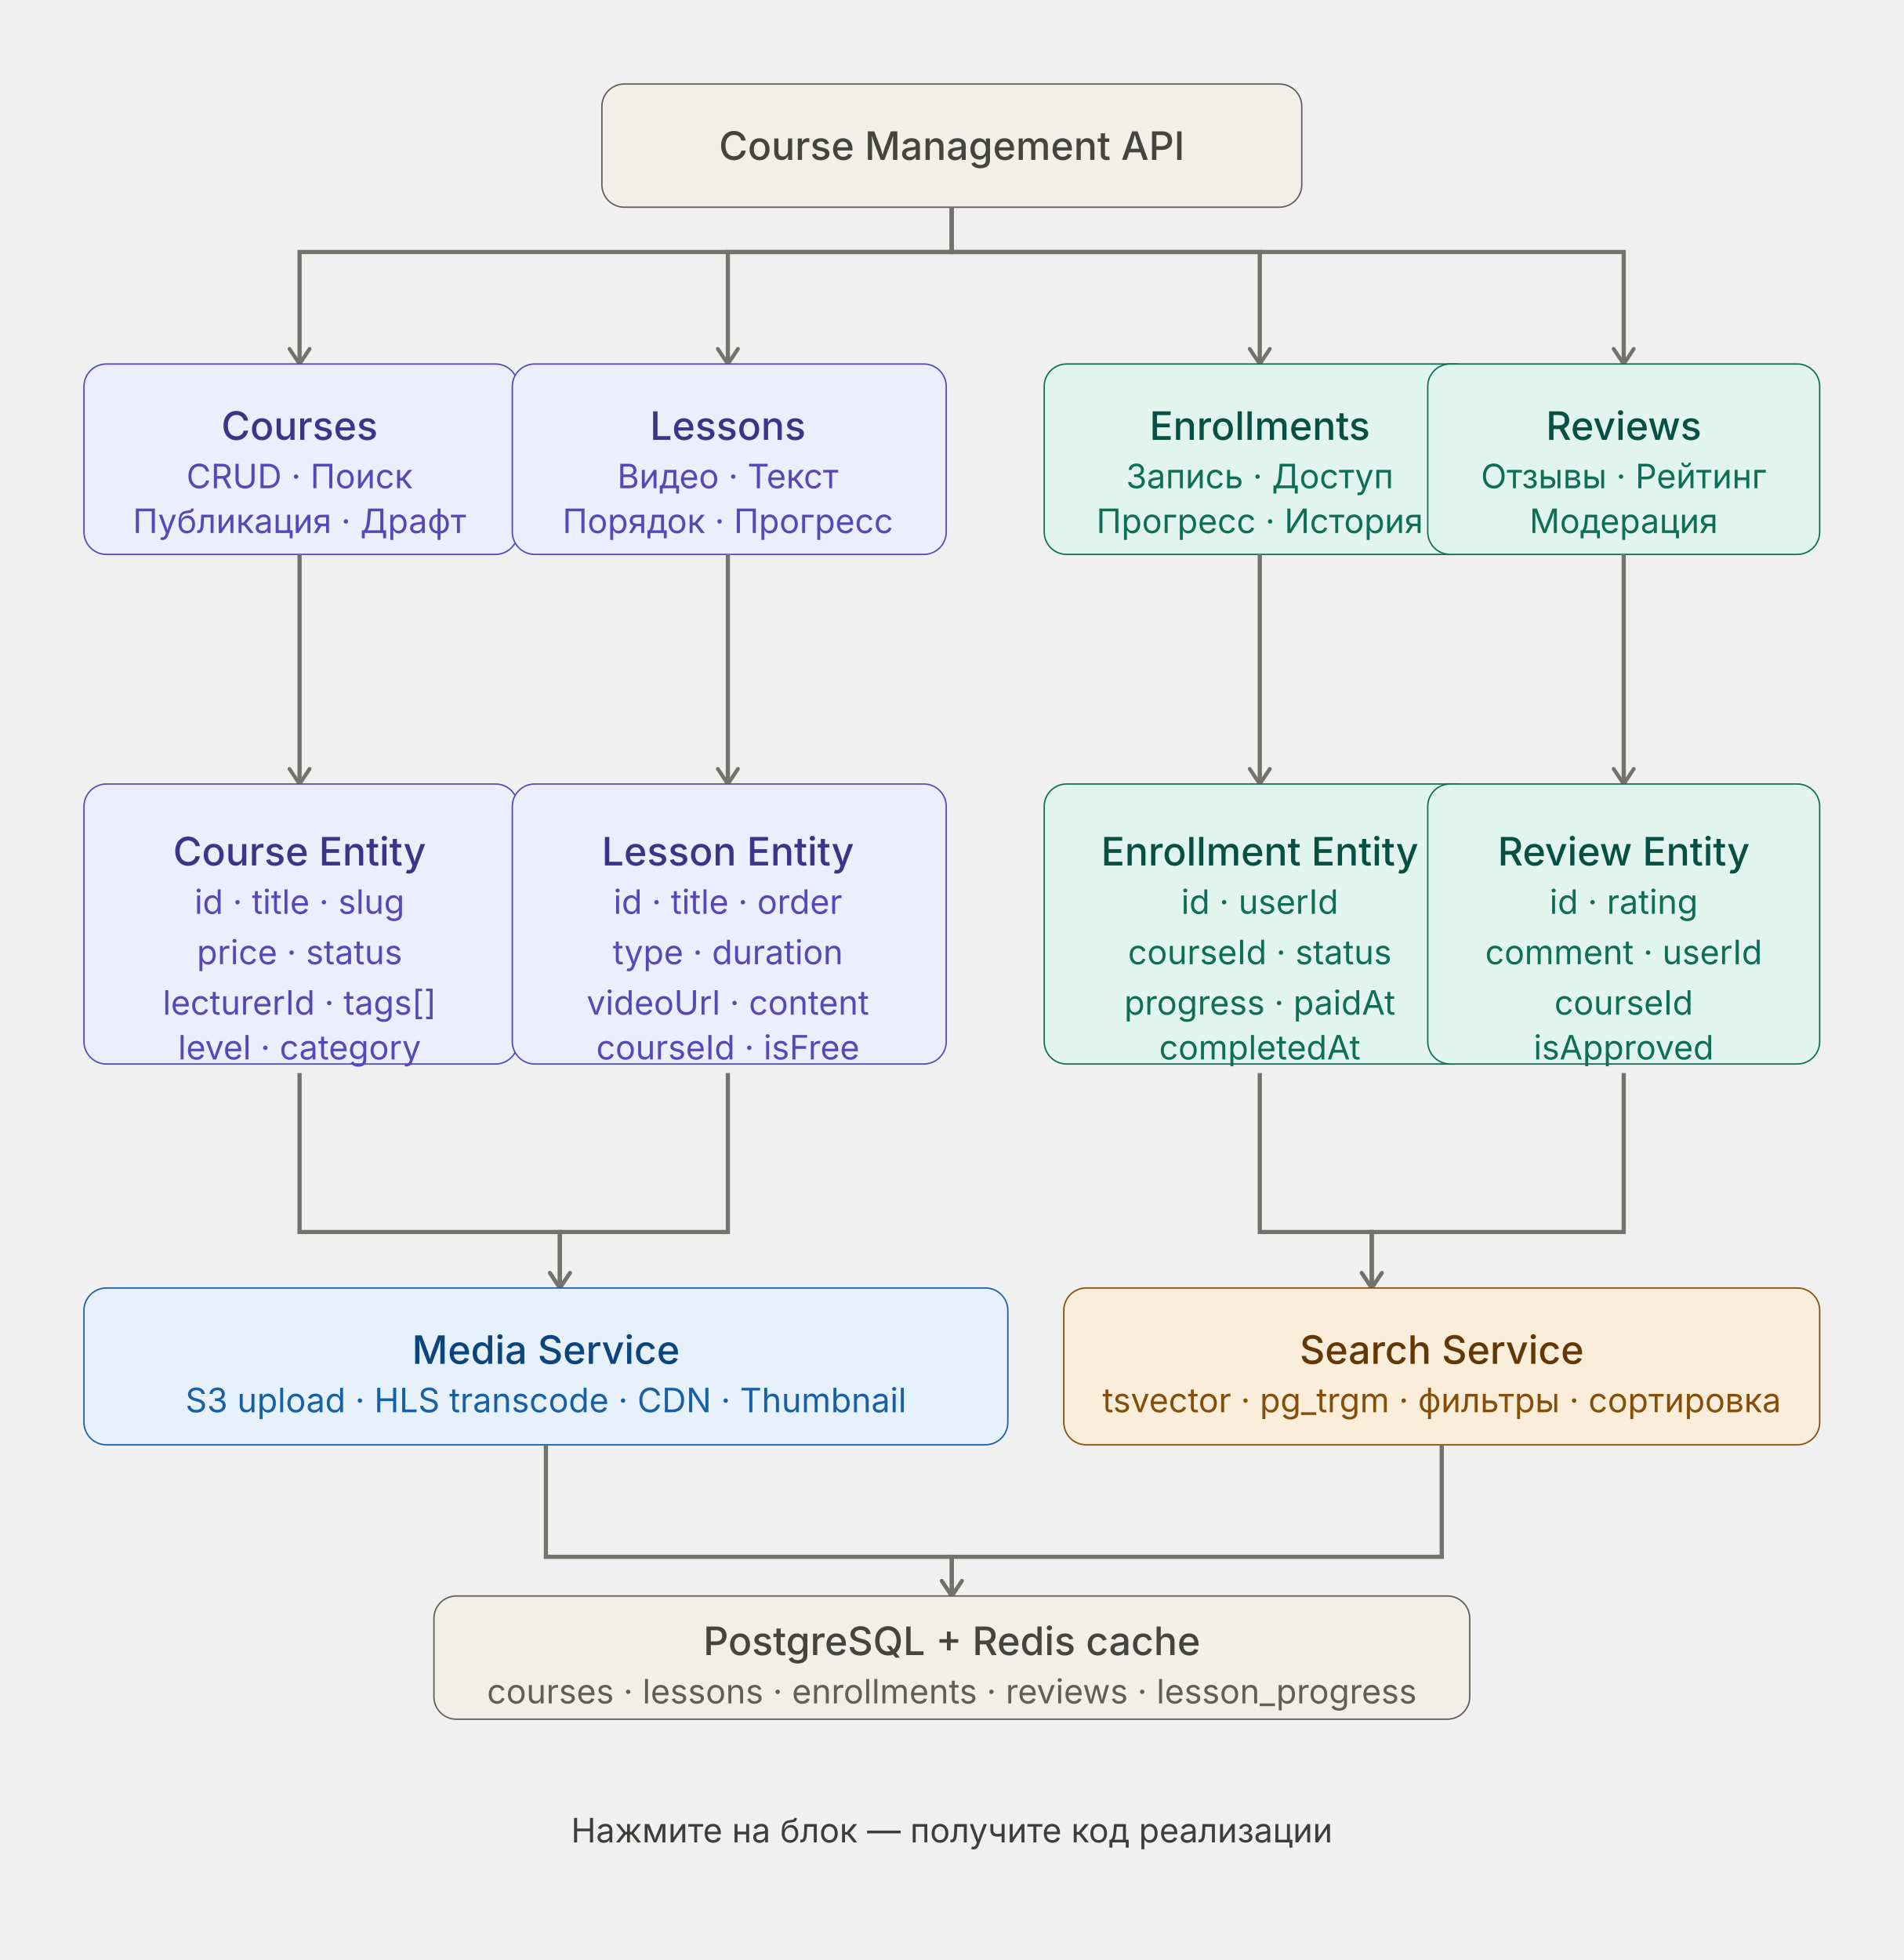
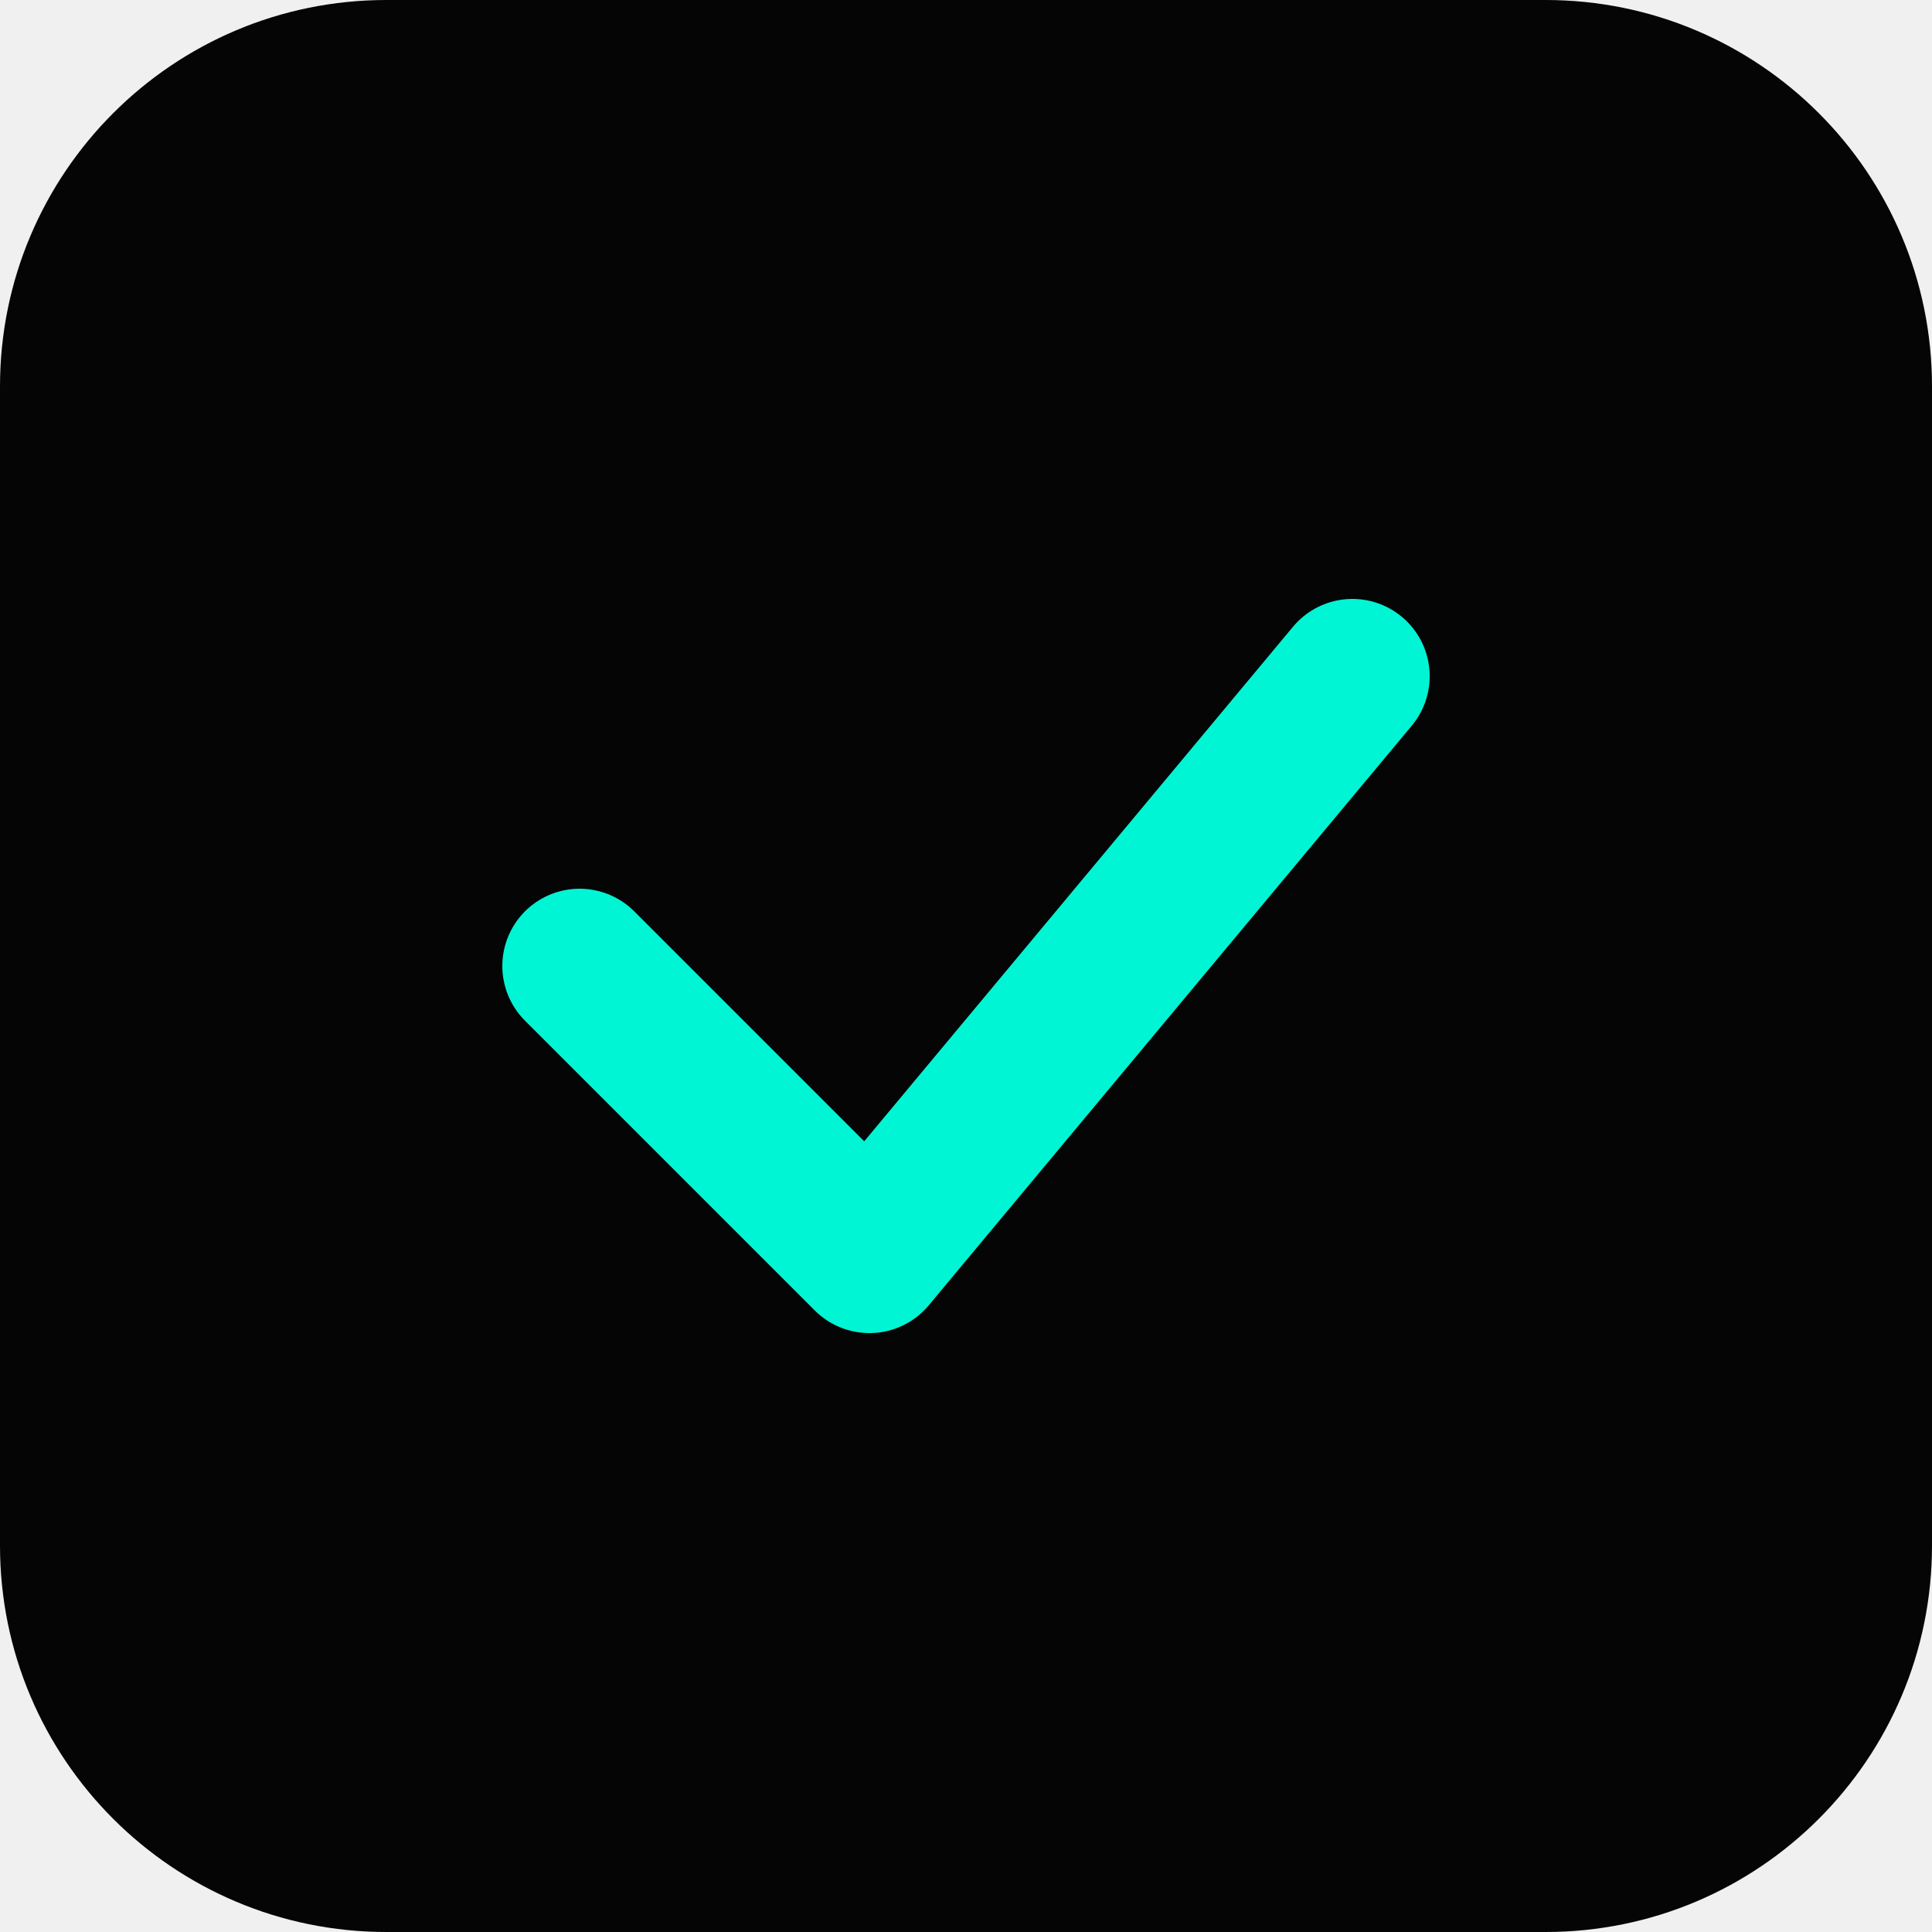
- <svg xmlns="http://www.w3.org/2000/svg" width="100%" viewBox="0 0 680 700">
-   <defs>
-     <marker id="arrow" viewBox="0 0 10 10" refX="8" refY="5" markerWidth="6" markerHeight="6" orient="auto-start-reverse">
-       <path d="M2 1L8 5L2 9" fill="none" stroke="context-stroke" stroke-width="1.5" stroke-linecap="round" stroke-linejoin="round" />
-     </marker>
-     <mask id="imagine-text-gaps-irjotw" maskUnits="userSpaceOnUse">
-       <rect x="0" y="0" width="680" height="700" fill="white" />
-       <rect x="252.477" y="41.319" width="174.082" height="21.362" fill="black" rx="2" />
-       <rect x="74.267" y="141.319" width="65.909" height="21.362" fill="black" rx="2" />
-       <rect x="63.567" y="160.766" width="86.681" height="18.468" fill="black" rx="2" />
-       <rect x="48.277" y="176.766" width="118.301" height="18.468" fill="black" rx="2" />
-       <rect x="228.752" y="141.319" width="63.902" height="21.362" fill="black" rx="2" />
-       <rect x="220.681" y="160.766" width="79.498" height="18.468" fill="black" rx="2" />
-       <rect x="202.099" y="176.766" width="116.045" height="18.468" fill="black" rx="2" />
-       <rect x="405.685" y="141.319" width="90.045" height="21.362" fill="black" rx="2" />
-       <rect x="403.726" y="160.766" width="92.548" height="18.468" fill="black" rx="2" />
-       <rect x="392.943" y="176.766" width="114.114" height="18.468" fill="black" rx="2" />
-       <rect x="548.247" y="141.319" width="64.923" height="21.362" fill="black" rx="2" />
-       <rect x="528.994" y="160.766" width="102.232" height="18.468" fill="black" rx="2" />
-       <rect x="543.989" y="176.766" width="72.021" height="18.468" fill="black" rx="2" />
-       <rect x="55.979" y="293.319" width="101.618" height="21.362" fill="black" rx="2" />
-       <rect x="66.852" y="312.766" width="82.129" height="18.468" fill="black" rx="2" />
-       <rect x="66.882" y="330.766" width="80.824" height="18.468" fill="black" rx="2" />
-       <rect x="53.959" y="348.766" width="106.082" height="18.468" fill="black" rx="2" />
-       <rect x="60.952" y="364.766" width="92.953" height="18.468" fill="black" rx="2" />
-       <rect x="210.463" y="293.319" width="99.611" height="21.362" fill="black" rx="2" />
-       <rect x="215.806" y="312.766" width="89.344" height="18.468" fill="black" rx="2" />
-       <rect x="214.14" y="330.766" width="91.302" height="18.468" fill="black" rx="2" />
-       <rect x="205.015" y="348.766" width="109.765" height="18.468" fill="black" rx="2" />
-       <rect x="209.152" y="364.766" width="101.495" height="18.468" fill="black" rx="2" />
-       <rect x="387.397" y="293.319" width="125.754" height="21.362" fill="black" rx="2" />
-       <rect x="418.933" y="312.766" width="63.368" height="18.468" fill="black" rx="2" />
-       <rect x="398.745" y="330.766" width="102.126" height="18.468" fill="black" rx="2" />
-       <rect x="398.059" y="348.766" width="104.643" height="18.468" fill="black" rx="2" />
-       <rect x="408.081" y="364.766" width="83.631" height="18.468" fill="black" rx="2" />
-       <rect x="529.853" y="293.319" width="100.843" height="21.362" fill="black" rx="2" />
-       <rect x="550.334" y="312.766" width="61.155" height="18.468" fill="black" rx="2" />
-       <rect x="526.484" y="330.766" width="107.307" height="18.468" fill="black" rx="2" />
-       <rect x="550.432" y="348.766" width="59.407" height="18.468" fill="black" rx="2" />
-       <rect x="543.334" y="364.766" width="74.563" height="18.468" fill="black" rx="2" />
-       <rect x="143.738" y="471.319" width="103.012" height="21.362" fill="black" rx="2" />
-       <rect x="66.295" y="490.766" width="257.27" height="18.468" fill="black" rx="2" />
-       <rect x="460.377" y="471.319" width="108.777" height="21.362" fill="black" rx="2" />
-       <rect x="394.735" y="490.766" width="239.565" height="18.468" fill="black" rx="2" />
-       <rect x="249.124" y="575.319" width="182.247" height="21.362" fill="black" rx="2" />
-       <rect x="173.603" y="594.766" width="332.408" height="18.468" fill="black" rx="2" />
-       <rect x="209.675" y="644.425" width="260.649" height="18.468" fill="black" rx="2" />
-     </mask>
-   </defs>
-   <g style="fill:rgb(0, 0, 0);stroke:none;color:rgb(0, 0, 0);stroke-width:1px;stroke-linecap:butt;stroke-linejoin:miter;opacity:1;font-family:&quot;Anthropic Sans&quot;, -apple-system, BlinkMacSystemFont, &quot;Segoe UI&quot;, sans-serif;font-size:16px;font-weight:400;text-anchor:start;dominant-baseline:auto">
-     <rect x="215" y="30" width="250" height="44" rx="8" stroke-width="0.5" style="fill:rgb(241, 239, 232);stroke:rgb(95, 94, 90);color:rgb(0, 0, 0);stroke-width:0.5px;stroke-linecap:butt;stroke-linejoin:miter;opacity:1;font-family:&quot;Anthropic Sans&quot;, -apple-system, BlinkMacSystemFont, &quot;Segoe UI&quot;, sans-serif;font-size:16px;font-weight:400;text-anchor:start;dominant-baseline:auto" />
-     <text x="340" y="52" text-anchor="middle" dominant-baseline="central" style="fill:rgb(68, 68, 65);stroke:none;color:rgb(0, 0, 0);stroke-width:1px;stroke-linecap:butt;stroke-linejoin:miter;opacity:1;font-family:&quot;Anthropic Sans&quot;, -apple-system, BlinkMacSystemFont, &quot;Segoe UI&quot;, sans-serif;font-size:14px;font-weight:500;text-anchor:middle;dominant-baseline:central">Course Management API</text>
-   </g>
-   <path d="M340 74 L340 90 L107 90 L107 130" fill="none" marker-end="url(#arrow)" stroke="#7F77DD" style="fill:none;stroke:rgb(115, 114, 108);color:rgb(0, 0, 0);stroke-width:1.5px;stroke-linecap:butt;stroke-linejoin:miter;opacity:1;font-family:&quot;Anthropic Sans&quot;, -apple-system, BlinkMacSystemFont, &quot;Segoe UI&quot;, sans-serif;font-size:16px;font-weight:400;text-anchor:start;dominant-baseline:auto" />
-   <path d="M340 74 L340 90 L260 90 L260 130" fill="none" marker-end="url(#arrow)" stroke="#7F77DD" style="fill:none;stroke:rgb(115, 114, 108);color:rgb(0, 0, 0);stroke-width:1.5px;stroke-linecap:butt;stroke-linejoin:miter;opacity:1;font-family:&quot;Anthropic Sans&quot;, -apple-system, BlinkMacSystemFont, &quot;Segoe UI&quot;, sans-serif;font-size:16px;font-weight:400;text-anchor:start;dominant-baseline:auto" />
-   <path d="M340 74 L340 90 L450 90 L450 130" fill="none" marker-end="url(#arrow)" stroke="#7F77DD" style="fill:none;stroke:rgb(115, 114, 108);color:rgb(0, 0, 0);stroke-width:1.5px;stroke-linecap:butt;stroke-linejoin:miter;opacity:1;font-family:&quot;Anthropic Sans&quot;, -apple-system, BlinkMacSystemFont, &quot;Segoe UI&quot;, sans-serif;font-size:16px;font-weight:400;text-anchor:start;dominant-baseline:auto" />
-   <path d="M340 74 L340 90 L580 90 L580 130" fill="none" marker-end="url(#arrow)" stroke="#7F77DD" style="fill:none;stroke:rgb(115, 114, 108);color:rgb(0, 0, 0);stroke-width:1.5px;stroke-linecap:butt;stroke-linejoin:miter;opacity:1;font-family:&quot;Anthropic Sans&quot;, -apple-system, BlinkMacSystemFont, &quot;Segoe UI&quot;, sans-serif;font-size:16px;font-weight:400;text-anchor:start;dominant-baseline:auto" />
-   <g style="fill:rgb(0, 0, 0);stroke:none;color:rgb(0, 0, 0);stroke-width:1px;stroke-linecap:butt;stroke-linejoin:miter;opacity:1;font-family:&quot;Anthropic Sans&quot;, -apple-system, BlinkMacSystemFont, &quot;Segoe UI&quot;, sans-serif;font-size:16px;font-weight:400;text-anchor:start;dominant-baseline:auto">
-     <rect x="30" y="130" width="155" height="68" rx="8" stroke-width="0.5" style="fill:rgb(238, 237, 254);stroke:rgb(83, 74, 183);color:rgb(0, 0, 0);stroke-width:0.5px;stroke-linecap:butt;stroke-linejoin:miter;opacity:1;font-family:&quot;Anthropic Sans&quot;, -apple-system, BlinkMacSystemFont, &quot;Segoe UI&quot;, sans-serif;font-size:16px;font-weight:400;text-anchor:start;dominant-baseline:auto" />
-     <text x="107" y="152" text-anchor="middle" dominant-baseline="central" style="fill:rgb(60, 52, 137);stroke:none;color:rgb(0, 0, 0);stroke-width:1px;stroke-linecap:butt;stroke-linejoin:miter;opacity:1;font-family:&quot;Anthropic Sans&quot;, -apple-system, BlinkMacSystemFont, &quot;Segoe UI&quot;, sans-serif;font-size:14px;font-weight:500;text-anchor:middle;dominant-baseline:central">Courses</text>
-     <text x="107" y="170" text-anchor="middle" dominant-baseline="central" style="fill:rgb(83, 74, 183);stroke:none;color:rgb(0, 0, 0);stroke-width:1px;stroke-linecap:butt;stroke-linejoin:miter;opacity:1;font-family:&quot;Anthropic Sans&quot;, -apple-system, BlinkMacSystemFont, &quot;Segoe UI&quot;, sans-serif;font-size:12px;font-weight:400;text-anchor:middle;dominant-baseline:central">CRUD · Поиск</text>
-     <text x="107" y="186" text-anchor="middle" dominant-baseline="central" style="fill:rgb(83, 74, 183);stroke:none;color:rgb(0, 0, 0);stroke-width:1px;stroke-linecap:butt;stroke-linejoin:miter;opacity:1;font-family:&quot;Anthropic Sans&quot;, -apple-system, BlinkMacSystemFont, &quot;Segoe UI&quot;, sans-serif;font-size:12px;font-weight:400;text-anchor:middle;dominant-baseline:central">Публикация · Драфт</text>
-   </g>
-   <g style="fill:rgb(0, 0, 0);stroke:none;color:rgb(0, 0, 0);stroke-width:1px;stroke-linecap:butt;stroke-linejoin:miter;opacity:1;font-family:&quot;Anthropic Sans&quot;, -apple-system, BlinkMacSystemFont, &quot;Segoe UI&quot;, sans-serif;font-size:16px;font-weight:400;text-anchor:start;dominant-baseline:auto">
-     <rect x="183" y="130" width="155" height="68" rx="8" stroke-width="0.5" style="fill:rgb(238, 237, 254);stroke:rgb(83, 74, 183);color:rgb(0, 0, 0);stroke-width:0.5px;stroke-linecap:butt;stroke-linejoin:miter;opacity:1;font-family:&quot;Anthropic Sans&quot;, -apple-system, BlinkMacSystemFont, &quot;Segoe UI&quot;, sans-serif;font-size:16px;font-weight:400;text-anchor:start;dominant-baseline:auto" />
-     <text x="260" y="152" text-anchor="middle" dominant-baseline="central" style="fill:rgb(60, 52, 137);stroke:none;color:rgb(0, 0, 0);stroke-width:1px;stroke-linecap:butt;stroke-linejoin:miter;opacity:1;font-family:&quot;Anthropic Sans&quot;, -apple-system, BlinkMacSystemFont, &quot;Segoe UI&quot;, sans-serif;font-size:14px;font-weight:500;text-anchor:middle;dominant-baseline:central">Lessons</text>
-     <text x="260" y="170" text-anchor="middle" dominant-baseline="central" style="fill:rgb(83, 74, 183);stroke:none;color:rgb(0, 0, 0);stroke-width:1px;stroke-linecap:butt;stroke-linejoin:miter;opacity:1;font-family:&quot;Anthropic Sans&quot;, -apple-system, BlinkMacSystemFont, &quot;Segoe UI&quot;, sans-serif;font-size:12px;font-weight:400;text-anchor:middle;dominant-baseline:central">Видео · Текст</text>
-     <text x="260" y="186" text-anchor="middle" dominant-baseline="central" style="fill:rgb(83, 74, 183);stroke:none;color:rgb(0, 0, 0);stroke-width:1px;stroke-linecap:butt;stroke-linejoin:miter;opacity:1;font-family:&quot;Anthropic Sans&quot;, -apple-system, BlinkMacSystemFont, &quot;Segoe UI&quot;, sans-serif;font-size:12px;font-weight:400;text-anchor:middle;dominant-baseline:central">Порядок · Прогресс</text>
-   </g>
-   <g style="fill:rgb(0, 0, 0);stroke:none;color:rgb(0, 0, 0);stroke-width:1px;stroke-linecap:butt;stroke-linejoin:miter;opacity:1;font-family:&quot;Anthropic Sans&quot;, -apple-system, BlinkMacSystemFont, &quot;Segoe UI&quot;, sans-serif;font-size:16px;font-weight:400;text-anchor:start;dominant-baseline:auto">
-     <rect x="373" y="130" width="155" height="68" rx="8" stroke-width="0.5" style="fill:rgb(225, 245, 238);stroke:rgb(15, 110, 86);color:rgb(0, 0, 0);stroke-width:0.5px;stroke-linecap:butt;stroke-linejoin:miter;opacity:1;font-family:&quot;Anthropic Sans&quot;, -apple-system, BlinkMacSystemFont, &quot;Segoe UI&quot;, sans-serif;font-size:16px;font-weight:400;text-anchor:start;dominant-baseline:auto" />
-     <text x="450" y="152" text-anchor="middle" dominant-baseline="central" style="fill:rgb(8, 80, 65);stroke:none;color:rgb(0, 0, 0);stroke-width:1px;stroke-linecap:butt;stroke-linejoin:miter;opacity:1;font-family:&quot;Anthropic Sans&quot;, -apple-system, BlinkMacSystemFont, &quot;Segoe UI&quot;, sans-serif;font-size:14px;font-weight:500;text-anchor:middle;dominant-baseline:central">Enrollments</text>
-     <text x="450" y="170" text-anchor="middle" dominant-baseline="central" style="fill:rgb(15, 110, 86);stroke:none;color:rgb(0, 0, 0);stroke-width:1px;stroke-linecap:butt;stroke-linejoin:miter;opacity:1;font-family:&quot;Anthropic Sans&quot;, -apple-system, BlinkMacSystemFont, &quot;Segoe UI&quot;, sans-serif;font-size:12px;font-weight:400;text-anchor:middle;dominant-baseline:central">Запись · Доступ</text>
-     <text x="450" y="186" text-anchor="middle" dominant-baseline="central" style="fill:rgb(15, 110, 86);stroke:none;color:rgb(0, 0, 0);stroke-width:1px;stroke-linecap:butt;stroke-linejoin:miter;opacity:1;font-family:&quot;Anthropic Sans&quot;, -apple-system, BlinkMacSystemFont, &quot;Segoe UI&quot;, sans-serif;font-size:12px;font-weight:400;text-anchor:middle;dominant-baseline:central">Прогресс · История</text>
-   </g>
-   <g style="fill:rgb(0, 0, 0);stroke:none;color:rgb(0, 0, 0);stroke-width:1px;stroke-linecap:butt;stroke-linejoin:miter;opacity:1;font-family:&quot;Anthropic Sans&quot;, -apple-system, BlinkMacSystemFont, &quot;Segoe UI&quot;, sans-serif;font-size:16px;font-weight:400;text-anchor:start;dominant-baseline:auto">
-     <rect x="510" y="130" width="140" height="68" rx="8" stroke-width="0.5" style="fill:rgb(225, 245, 238);stroke:rgb(15, 110, 86);color:rgb(0, 0, 0);stroke-width:0.5px;stroke-linecap:butt;stroke-linejoin:miter;opacity:1;font-family:&quot;Anthropic Sans&quot;, -apple-system, BlinkMacSystemFont, &quot;Segoe UI&quot;, sans-serif;font-size:16px;font-weight:400;text-anchor:start;dominant-baseline:auto" />
-     <text x="580" y="152" text-anchor="middle" dominant-baseline="central" style="fill:rgb(8, 80, 65);stroke:none;color:rgb(0, 0, 0);stroke-width:1px;stroke-linecap:butt;stroke-linejoin:miter;opacity:1;font-family:&quot;Anthropic Sans&quot;, -apple-system, BlinkMacSystemFont, &quot;Segoe UI&quot;, sans-serif;font-size:14px;font-weight:500;text-anchor:middle;dominant-baseline:central">Reviews</text>
-     <text x="580" y="170" text-anchor="middle" dominant-baseline="central" style="fill:rgb(15, 110, 86);stroke:none;color:rgb(0, 0, 0);stroke-width:1px;stroke-linecap:butt;stroke-linejoin:miter;opacity:1;font-family:&quot;Anthropic Sans&quot;, -apple-system, BlinkMacSystemFont, &quot;Segoe UI&quot;, sans-serif;font-size:12px;font-weight:400;text-anchor:middle;dominant-baseline:central">Отзывы · Рейтинг</text>
-     <text x="580" y="186" text-anchor="middle" dominant-baseline="central" style="fill:rgb(15, 110, 86);stroke:none;color:rgb(0, 0, 0);stroke-width:1px;stroke-linecap:butt;stroke-linejoin:miter;opacity:1;font-family:&quot;Anthropic Sans&quot;, -apple-system, BlinkMacSystemFont, &quot;Segoe UI&quot;, sans-serif;font-size:12px;font-weight:400;text-anchor:middle;dominant-baseline:central">Модерация</text>
-   </g>
-   <line x1="107" y1="198" x2="107" y2="280" marker-end="url(#arrow)" stroke="#534AB7" style="fill:none;stroke:rgb(115, 114, 108);color:rgb(0, 0, 0);stroke-width:1.5px;stroke-linecap:butt;stroke-linejoin:miter;opacity:1;font-family:&quot;Anthropic Sans&quot;, -apple-system, BlinkMacSystemFont, &quot;Segoe UI&quot;, sans-serif;font-size:16px;font-weight:400;text-anchor:start;dominant-baseline:auto" />
-   <line x1="260" y1="198" x2="260" y2="280" marker-end="url(#arrow)" stroke="#534AB7" style="fill:none;stroke:rgb(115, 114, 108);color:rgb(0, 0, 0);stroke-width:1.5px;stroke-linecap:butt;stroke-linejoin:miter;opacity:1;font-family:&quot;Anthropic Sans&quot;, -apple-system, BlinkMacSystemFont, &quot;Segoe UI&quot;, sans-serif;font-size:16px;font-weight:400;text-anchor:start;dominant-baseline:auto" />
-   <line x1="450" y1="198" x2="450" y2="280" marker-end="url(#arrow)" stroke="#0F6E56" style="fill:none;stroke:rgb(115, 114, 108);color:rgb(0, 0, 0);stroke-width:1.5px;stroke-linecap:butt;stroke-linejoin:miter;opacity:1;font-family:&quot;Anthropic Sans&quot;, -apple-system, BlinkMacSystemFont, &quot;Segoe UI&quot;, sans-serif;font-size:16px;font-weight:400;text-anchor:start;dominant-baseline:auto" />
-   <line x1="580" y1="198" x2="580" y2="280" marker-end="url(#arrow)" stroke="#0F6E56" style="fill:none;stroke:rgb(115, 114, 108);color:rgb(0, 0, 0);stroke-width:1.5px;stroke-linecap:butt;stroke-linejoin:miter;opacity:1;font-family:&quot;Anthropic Sans&quot;, -apple-system, BlinkMacSystemFont, &quot;Segoe UI&quot;, sans-serif;font-size:16px;font-weight:400;text-anchor:start;dominant-baseline:auto" />
-   <g style="fill:rgb(0, 0, 0);stroke:none;color:rgb(0, 0, 0);stroke-width:1px;stroke-linecap:butt;stroke-linejoin:miter;opacity:1;font-family:&quot;Anthropic Sans&quot;, -apple-system, BlinkMacSystemFont, &quot;Segoe UI&quot;, sans-serif;font-size:16px;font-weight:400;text-anchor:start;dominant-baseline:auto">
-     <rect x="30" y="280" width="155" height="100" rx="8" stroke-width="0.5" style="fill:rgb(238, 237, 254);stroke:rgb(83, 74, 183);color:rgb(0, 0, 0);stroke-width:0.5px;stroke-linecap:butt;stroke-linejoin:miter;opacity:1;font-family:&quot;Anthropic Sans&quot;, -apple-system, BlinkMacSystemFont, &quot;Segoe UI&quot;, sans-serif;font-size:16px;font-weight:400;text-anchor:start;dominant-baseline:auto" />
-     <text x="107" y="304" text-anchor="middle" dominant-baseline="central" style="fill:rgb(60, 52, 137);stroke:none;color:rgb(0, 0, 0);stroke-width:1px;stroke-linecap:butt;stroke-linejoin:miter;opacity:1;font-family:&quot;Anthropic Sans&quot;, -apple-system, BlinkMacSystemFont, &quot;Segoe UI&quot;, sans-serif;font-size:14px;font-weight:500;text-anchor:middle;dominant-baseline:central">Course Entity</text>
-     <text x="107" y="322" text-anchor="middle" dominant-baseline="central" style="fill:rgb(83, 74, 183);stroke:none;color:rgb(0, 0, 0);stroke-width:1px;stroke-linecap:butt;stroke-linejoin:miter;opacity:1;font-family:&quot;Anthropic Sans&quot;, -apple-system, BlinkMacSystemFont, &quot;Segoe UI&quot;, sans-serif;font-size:12px;font-weight:400;text-anchor:middle;dominant-baseline:central">id · title · slug</text>
-     <text x="107" y="340" text-anchor="middle" dominant-baseline="central" style="fill:rgb(83, 74, 183);stroke:none;color:rgb(0, 0, 0);stroke-width:1px;stroke-linecap:butt;stroke-linejoin:miter;opacity:1;font-family:&quot;Anthropic Sans&quot;, -apple-system, BlinkMacSystemFont, &quot;Segoe UI&quot;, sans-serif;font-size:12px;font-weight:400;text-anchor:middle;dominant-baseline:central">price · status</text>
-     <text x="107" y="358" text-anchor="middle" dominant-baseline="central" style="fill:rgb(83, 74, 183);stroke:none;color:rgb(0, 0, 0);stroke-width:1px;stroke-linecap:butt;stroke-linejoin:miter;opacity:1;font-family:&quot;Anthropic Sans&quot;, -apple-system, BlinkMacSystemFont, &quot;Segoe UI&quot;, sans-serif;font-size:12px;font-weight:400;text-anchor:middle;dominant-baseline:central">lecturerId · tags[]</text>
-     <text x="107" y="374" text-anchor="middle" dominant-baseline="central" style="fill:rgb(83, 74, 183);stroke:none;color:rgb(0, 0, 0);stroke-width:1px;stroke-linecap:butt;stroke-linejoin:miter;opacity:1;font-family:&quot;Anthropic Sans&quot;, -apple-system, BlinkMacSystemFont, &quot;Segoe UI&quot;, sans-serif;font-size:12px;font-weight:400;text-anchor:middle;dominant-baseline:central">level · category</text>
-   </g>
-   <g style="fill:rgb(0, 0, 0);stroke:none;color:rgb(0, 0, 0);stroke-width:1px;stroke-linecap:butt;stroke-linejoin:miter;opacity:1;font-family:&quot;Anthropic Sans&quot;, -apple-system, BlinkMacSystemFont, &quot;Segoe UI&quot;, sans-serif;font-size:16px;font-weight:400;text-anchor:start;dominant-baseline:auto">
-     <rect x="183" y="280" width="155" height="100" rx="8" stroke-width="0.5" style="fill:rgb(238, 237, 254);stroke:rgb(83, 74, 183);color:rgb(0, 0, 0);stroke-width:0.5px;stroke-linecap:butt;stroke-linejoin:miter;opacity:1;font-family:&quot;Anthropic Sans&quot;, -apple-system, BlinkMacSystemFont, &quot;Segoe UI&quot;, sans-serif;font-size:16px;font-weight:400;text-anchor:start;dominant-baseline:auto" />
-     <text x="260" y="304" text-anchor="middle" dominant-baseline="central" style="fill:rgb(60, 52, 137);stroke:none;color:rgb(0, 0, 0);stroke-width:1px;stroke-linecap:butt;stroke-linejoin:miter;opacity:1;font-family:&quot;Anthropic Sans&quot;, -apple-system, BlinkMacSystemFont, &quot;Segoe UI&quot;, sans-serif;font-size:14px;font-weight:500;text-anchor:middle;dominant-baseline:central">Lesson Entity</text>
-     <text x="260" y="322" text-anchor="middle" dominant-baseline="central" style="fill:rgb(83, 74, 183);stroke:none;color:rgb(0, 0, 0);stroke-width:1px;stroke-linecap:butt;stroke-linejoin:miter;opacity:1;font-family:&quot;Anthropic Sans&quot;, -apple-system, BlinkMacSystemFont, &quot;Segoe UI&quot;, sans-serif;font-size:12px;font-weight:400;text-anchor:middle;dominant-baseline:central">id · title · order</text>
-     <text x="260" y="340" text-anchor="middle" dominant-baseline="central" style="fill:rgb(83, 74, 183);stroke:none;color:rgb(0, 0, 0);stroke-width:1px;stroke-linecap:butt;stroke-linejoin:miter;opacity:1;font-family:&quot;Anthropic Sans&quot;, -apple-system, BlinkMacSystemFont, &quot;Segoe UI&quot;, sans-serif;font-size:12px;font-weight:400;text-anchor:middle;dominant-baseline:central">type · duration</text>
-     <text x="260" y="358" text-anchor="middle" dominant-baseline="central" style="fill:rgb(83, 74, 183);stroke:none;color:rgb(0, 0, 0);stroke-width:1px;stroke-linecap:butt;stroke-linejoin:miter;opacity:1;font-family:&quot;Anthropic Sans&quot;, -apple-system, BlinkMacSystemFont, &quot;Segoe UI&quot;, sans-serif;font-size:12px;font-weight:400;text-anchor:middle;dominant-baseline:central">videoUrl · content</text>
-     <text x="260" y="374" text-anchor="middle" dominant-baseline="central" style="fill:rgb(83, 74, 183);stroke:none;color:rgb(0, 0, 0);stroke-width:1px;stroke-linecap:butt;stroke-linejoin:miter;opacity:1;font-family:&quot;Anthropic Sans&quot;, -apple-system, BlinkMacSystemFont, &quot;Segoe UI&quot;, sans-serif;font-size:12px;font-weight:400;text-anchor:middle;dominant-baseline:central">courseId · isFree</text>
-   </g>
-   <g style="fill:rgb(0, 0, 0);stroke:none;color:rgb(0, 0, 0);stroke-width:1px;stroke-linecap:butt;stroke-linejoin:miter;opacity:1;font-family:&quot;Anthropic Sans&quot;, -apple-system, BlinkMacSystemFont, &quot;Segoe UI&quot;, sans-serif;font-size:16px;font-weight:400;text-anchor:start;dominant-baseline:auto">
-     <rect x="373" y="280" width="155" height="100" rx="8" stroke-width="0.5" style="fill:rgb(225, 245, 238);stroke:rgb(15, 110, 86);color:rgb(0, 0, 0);stroke-width:0.5px;stroke-linecap:butt;stroke-linejoin:miter;opacity:1;font-family:&quot;Anthropic Sans&quot;, -apple-system, BlinkMacSystemFont, &quot;Segoe UI&quot;, sans-serif;font-size:16px;font-weight:400;text-anchor:start;dominant-baseline:auto" />
-     <text x="450" y="304" text-anchor="middle" dominant-baseline="central" style="fill:rgb(8, 80, 65);stroke:none;color:rgb(0, 0, 0);stroke-width:1px;stroke-linecap:butt;stroke-linejoin:miter;opacity:1;font-family:&quot;Anthropic Sans&quot;, -apple-system, BlinkMacSystemFont, &quot;Segoe UI&quot;, sans-serif;font-size:14px;font-weight:500;text-anchor:middle;dominant-baseline:central">Enrollment Entity</text>
-     <text x="450" y="322" text-anchor="middle" dominant-baseline="central" style="fill:rgb(15, 110, 86);stroke:none;color:rgb(0, 0, 0);stroke-width:1px;stroke-linecap:butt;stroke-linejoin:miter;opacity:1;font-family:&quot;Anthropic Sans&quot;, -apple-system, BlinkMacSystemFont, &quot;Segoe UI&quot;, sans-serif;font-size:12px;font-weight:400;text-anchor:middle;dominant-baseline:central">id · userId</text>
-     <text x="450" y="340" text-anchor="middle" dominant-baseline="central" style="fill:rgb(15, 110, 86);stroke:none;color:rgb(0, 0, 0);stroke-width:1px;stroke-linecap:butt;stroke-linejoin:miter;opacity:1;font-family:&quot;Anthropic Sans&quot;, -apple-system, BlinkMacSystemFont, &quot;Segoe UI&quot;, sans-serif;font-size:12px;font-weight:400;text-anchor:middle;dominant-baseline:central">courseId · status</text>
-     <text x="450" y="358" text-anchor="middle" dominant-baseline="central" style="fill:rgb(15, 110, 86);stroke:none;color:rgb(0, 0, 0);stroke-width:1px;stroke-linecap:butt;stroke-linejoin:miter;opacity:1;font-family:&quot;Anthropic Sans&quot;, -apple-system, BlinkMacSystemFont, &quot;Segoe UI&quot;, sans-serif;font-size:12px;font-weight:400;text-anchor:middle;dominant-baseline:central">progress · paidAt</text>
-     <text x="450" y="374" text-anchor="middle" dominant-baseline="central" style="fill:rgb(15, 110, 86);stroke:none;color:rgb(0, 0, 0);stroke-width:1px;stroke-linecap:butt;stroke-linejoin:miter;opacity:1;font-family:&quot;Anthropic Sans&quot;, -apple-system, BlinkMacSystemFont, &quot;Segoe UI&quot;, sans-serif;font-size:12px;font-weight:400;text-anchor:middle;dominant-baseline:central">completedAt</text>
-   </g>
-   <g style="fill:rgb(0, 0, 0);stroke:none;color:rgb(0, 0, 0);stroke-width:1px;stroke-linecap:butt;stroke-linejoin:miter;opacity:1;font-family:&quot;Anthropic Sans&quot;, -apple-system, BlinkMacSystemFont, &quot;Segoe UI&quot;, sans-serif;font-size:16px;font-weight:400;text-anchor:start;dominant-baseline:auto">
-     <rect x="510" y="280" width="140" height="100" rx="8" stroke-width="0.5" style="fill:rgb(225, 245, 238);stroke:rgb(15, 110, 86);color:rgb(0, 0, 0);stroke-width:0.5px;stroke-linecap:butt;stroke-linejoin:miter;opacity:1;font-family:&quot;Anthropic Sans&quot;, -apple-system, BlinkMacSystemFont, &quot;Segoe UI&quot;, sans-serif;font-size:16px;font-weight:400;text-anchor:start;dominant-baseline:auto" />
-     <text x="580" y="304" text-anchor="middle" dominant-baseline="central" style="fill:rgb(8, 80, 65);stroke:none;color:rgb(0, 0, 0);stroke-width:1px;stroke-linecap:butt;stroke-linejoin:miter;opacity:1;font-family:&quot;Anthropic Sans&quot;, -apple-system, BlinkMacSystemFont, &quot;Segoe UI&quot;, sans-serif;font-size:14px;font-weight:500;text-anchor:middle;dominant-baseline:central">Review Entity</text>
-     <text x="580" y="322" text-anchor="middle" dominant-baseline="central" style="fill:rgb(15, 110, 86);stroke:none;color:rgb(0, 0, 0);stroke-width:1px;stroke-linecap:butt;stroke-linejoin:miter;opacity:1;font-family:&quot;Anthropic Sans&quot;, -apple-system, BlinkMacSystemFont, &quot;Segoe UI&quot;, sans-serif;font-size:12px;font-weight:400;text-anchor:middle;dominant-baseline:central">id · rating</text>
-     <text x="580" y="340" text-anchor="middle" dominant-baseline="central" style="fill:rgb(15, 110, 86);stroke:none;color:rgb(0, 0, 0);stroke-width:1px;stroke-linecap:butt;stroke-linejoin:miter;opacity:1;font-family:&quot;Anthropic Sans&quot;, -apple-system, BlinkMacSystemFont, &quot;Segoe UI&quot;, sans-serif;font-size:12px;font-weight:400;text-anchor:middle;dominant-baseline:central">comment · userId</text>
-     <text x="580" y="358" text-anchor="middle" dominant-baseline="central" style="fill:rgb(15, 110, 86);stroke:none;color:rgb(0, 0, 0);stroke-width:1px;stroke-linecap:butt;stroke-linejoin:miter;opacity:1;font-family:&quot;Anthropic Sans&quot;, -apple-system, BlinkMacSystemFont, &quot;Segoe UI&quot;, sans-serif;font-size:12px;font-weight:400;text-anchor:middle;dominant-baseline:central">courseId</text>
-     <text x="580" y="374" text-anchor="middle" dominant-baseline="central" style="fill:rgb(15, 110, 86);stroke:none;color:rgb(0, 0, 0);stroke-width:1px;stroke-linecap:butt;stroke-linejoin:miter;opacity:1;font-family:&quot;Anthropic Sans&quot;, -apple-system, BlinkMacSystemFont, &quot;Segoe UI&quot;, sans-serif;font-size:12px;font-weight:400;text-anchor:middle;dominant-baseline:central">isApproved</text>
-   </g>
-   <path d="M107 380 L107 440 L200 440 L200 460" fill="none" marker-end="url(#arrow)" stroke="#888780" mask="url(#imagine-text-gaps-irjotw)" style="fill:none;stroke:rgb(115, 114, 108);color:rgb(0, 0, 0);stroke-width:1.5px;stroke-linecap:butt;stroke-linejoin:miter;opacity:1;font-family:&quot;Anthropic Sans&quot;, -apple-system, BlinkMacSystemFont, &quot;Segoe UI&quot;, sans-serif;font-size:16px;font-weight:400;text-anchor:start;dominant-baseline:auto" />
-   <path d="M260 380 L260 440 L200 440 L200 460" fill="none" marker-end="url(#arrow)" stroke="#888780" mask="url(#imagine-text-gaps-irjotw)" style="fill:none;stroke:rgb(115, 114, 108);color:rgb(0, 0, 0);stroke-width:1.5px;stroke-linecap:butt;stroke-linejoin:miter;opacity:1;font-family:&quot;Anthropic Sans&quot;, -apple-system, BlinkMacSystemFont, &quot;Segoe UI&quot;, sans-serif;font-size:16px;font-weight:400;text-anchor:start;dominant-baseline:auto" />
-   <path d="M450 380 L450 440 L490 440 L490 460" fill="none" marker-end="url(#arrow)" stroke="#888780" mask="url(#imagine-text-gaps-irjotw)" style="fill:none;stroke:rgb(115, 114, 108);color:rgb(0, 0, 0);stroke-width:1.5px;stroke-linecap:butt;stroke-linejoin:miter;opacity:1;font-family:&quot;Anthropic Sans&quot;, -apple-system, BlinkMacSystemFont, &quot;Segoe UI&quot;, sans-serif;font-size:16px;font-weight:400;text-anchor:start;dominant-baseline:auto" />
-   <path d="M580 380 L580 440 L490 440 L490 460" fill="none" marker-end="url(#arrow)" stroke="#888780" mask="url(#imagine-text-gaps-irjotw)" style="fill:none;stroke:rgb(115, 114, 108);color:rgb(0, 0, 0);stroke-width:1.5px;stroke-linecap:butt;stroke-linejoin:miter;opacity:1;font-family:&quot;Anthropic Sans&quot;, -apple-system, BlinkMacSystemFont, &quot;Segoe UI&quot;, sans-serif;font-size:16px;font-weight:400;text-anchor:start;dominant-baseline:auto" />
-   <g style="fill:rgb(0, 0, 0);stroke:none;color:rgb(0, 0, 0);stroke-width:1px;stroke-linecap:butt;stroke-linejoin:miter;opacity:1;font-family:&quot;Anthropic Sans&quot;, -apple-system, BlinkMacSystemFont, &quot;Segoe UI&quot;, sans-serif;font-size:16px;font-weight:400;text-anchor:start;dominant-baseline:auto">
-     <rect x="30" y="460" width="330" height="56" rx="8" stroke-width="0.5" style="fill:rgb(230, 241, 251);stroke:rgb(24, 95, 165);color:rgb(0, 0, 0);stroke-width:0.5px;stroke-linecap:butt;stroke-linejoin:miter;opacity:1;font-family:&quot;Anthropic Sans&quot;, -apple-system, BlinkMacSystemFont, &quot;Segoe UI&quot;, sans-serif;font-size:16px;font-weight:400;text-anchor:start;dominant-baseline:auto" />
-     <text x="195" y="482" text-anchor="middle" dominant-baseline="central" style="fill:rgb(12, 68, 124);stroke:none;color:rgb(0, 0, 0);stroke-width:1px;stroke-linecap:butt;stroke-linejoin:miter;opacity:1;font-family:&quot;Anthropic Sans&quot;, -apple-system, BlinkMacSystemFont, &quot;Segoe UI&quot;, sans-serif;font-size:14px;font-weight:500;text-anchor:middle;dominant-baseline:central">Media Service</text>
-     <text x="195" y="500" text-anchor="middle" dominant-baseline="central" style="fill:rgb(24, 95, 165);stroke:none;color:rgb(0, 0, 0);stroke-width:1px;stroke-linecap:butt;stroke-linejoin:miter;opacity:1;font-family:&quot;Anthropic Sans&quot;, -apple-system, BlinkMacSystemFont, &quot;Segoe UI&quot;, sans-serif;font-size:12px;font-weight:400;text-anchor:middle;dominant-baseline:central">S3 upload · HLS transcode · CDN · Thumbnail</text>
-   </g>
-   <g style="fill:rgb(0, 0, 0);stroke:none;color:rgb(0, 0, 0);stroke-width:1px;stroke-linecap:butt;stroke-linejoin:miter;opacity:1;font-family:&quot;Anthropic Sans&quot;, -apple-system, BlinkMacSystemFont, &quot;Segoe UI&quot;, sans-serif;font-size:16px;font-weight:400;text-anchor:start;dominant-baseline:auto">
-     <rect x="380" y="460" width="270" height="56" rx="8" stroke-width="0.5" style="fill:rgb(250, 238, 218);stroke:rgb(133, 79, 11);color:rgb(0, 0, 0);stroke-width:0.5px;stroke-linecap:butt;stroke-linejoin:miter;opacity:1;font-family:&quot;Anthropic Sans&quot;, -apple-system, BlinkMacSystemFont, &quot;Segoe UI&quot;, sans-serif;font-size:16px;font-weight:400;text-anchor:start;dominant-baseline:auto" />
-     <text x="515" y="482" text-anchor="middle" dominant-baseline="central" style="fill:rgb(99, 56, 6);stroke:none;color:rgb(0, 0, 0);stroke-width:1px;stroke-linecap:butt;stroke-linejoin:miter;opacity:1;font-family:&quot;Anthropic Sans&quot;, -apple-system, BlinkMacSystemFont, &quot;Segoe UI&quot;, sans-serif;font-size:14px;font-weight:500;text-anchor:middle;dominant-baseline:central">Search Service</text>
-     <text x="515" y="500" text-anchor="middle" dominant-baseline="central" style="fill:rgb(133, 79, 11);stroke:none;color:rgb(0, 0, 0);stroke-width:1px;stroke-linecap:butt;stroke-linejoin:miter;opacity:1;font-family:&quot;Anthropic Sans&quot;, -apple-system, BlinkMacSystemFont, &quot;Segoe UI&quot;, sans-serif;font-size:12px;font-weight:400;text-anchor:middle;dominant-baseline:central">tsvector · pg_trgm · фильтры · сортировка</text>
-   </g>
-   <path d="M195 516 L195 556 L340 556 L340 570" fill="none" marker-end="url(#arrow)" stroke="#888780" style="fill:none;stroke:rgb(115, 114, 108);color:rgb(0, 0, 0);stroke-width:1.5px;stroke-linecap:butt;stroke-linejoin:miter;opacity:1;font-family:&quot;Anthropic Sans&quot;, -apple-system, BlinkMacSystemFont, &quot;Segoe UI&quot;, sans-serif;font-size:16px;font-weight:400;text-anchor:start;dominant-baseline:auto" />
-   <path d="M515 516 L515 556 L340 556 L340 570" fill="none" marker-end="url(#arrow)" stroke="#888780" style="fill:none;stroke:rgb(115, 114, 108);color:rgb(0, 0, 0);stroke-width:1.5px;stroke-linecap:butt;stroke-linejoin:miter;opacity:1;font-family:&quot;Anthropic Sans&quot;, -apple-system, BlinkMacSystemFont, &quot;Segoe UI&quot;, sans-serif;font-size:16px;font-weight:400;text-anchor:start;dominant-baseline:auto" />
-   <g style="fill:rgb(0, 0, 0);stroke:none;color:rgb(0, 0, 0);stroke-width:1px;stroke-linecap:butt;stroke-linejoin:miter;opacity:1;font-family:&quot;Anthropic Sans&quot;, -apple-system, BlinkMacSystemFont, &quot;Segoe UI&quot;, sans-serif;font-size:16px;font-weight:400;text-anchor:start;dominant-baseline:auto">
-     <rect x="155" y="570" width="370" height="44" rx="8" stroke-width="0.5" style="fill:rgb(241, 239, 232);stroke:rgb(95, 94, 90);color:rgb(0, 0, 0);stroke-width:0.5px;stroke-linecap:butt;stroke-linejoin:miter;opacity:1;font-family:&quot;Anthropic Sans&quot;, -apple-system, BlinkMacSystemFont, &quot;Segoe UI&quot;, sans-serif;font-size:16px;font-weight:400;text-anchor:start;dominant-baseline:auto" />
-     <text x="340" y="586" text-anchor="middle" dominant-baseline="central" style="fill:rgb(68, 68, 65);stroke:none;color:rgb(0, 0, 0);stroke-width:1px;stroke-linecap:butt;stroke-linejoin:miter;opacity:1;font-family:&quot;Anthropic Sans&quot;, -apple-system, BlinkMacSystemFont, &quot;Segoe UI&quot;, sans-serif;font-size:14px;font-weight:500;text-anchor:middle;dominant-baseline:central">PostgreSQL + Redis cache</text>
-     <text x="340" y="604" text-anchor="middle" dominant-baseline="central" style="fill:rgb(95, 94, 90);stroke:none;color:rgb(0, 0, 0);stroke-width:1px;stroke-linecap:butt;stroke-linejoin:miter;opacity:1;font-family:&quot;Anthropic Sans&quot;, -apple-system, BlinkMacSystemFont, &quot;Segoe UI&quot;, sans-serif;font-size:12px;font-weight:400;text-anchor:middle;dominant-baseline:central">courses · lessons · enrollments · reviews · lesson_progress</text>
-   </g>
-   <text x="340" y="658" text-anchor="middle" style="fill:rgb(61, 61, 58);stroke:none;color:rgb(0, 0, 0);stroke-width:1px;stroke-linecap:butt;stroke-linejoin:miter;opacity:1;font-family:&quot;Anthropic Sans&quot;, -apple-system, BlinkMacSystemFont, &quot;Segoe UI&quot;, sans-serif;font-size:12px;font-weight:400;text-anchor:middle;dominant-baseline:auto">Нажмите на блок — получите код реализации</text>
+ <svg xmlns="http://www.w3.org/2000/svg" width="100" height="100" viewBox="0 0 100 100" fill="none">
+   <rect width="100" height="100" rx="20" fill="#050505" />
+   <path d="M30 50L45 65L70 35" stroke="#00f5d4" stroke-width="8" stroke-linecap="round" stroke-linejoin="round" />
</svg>
